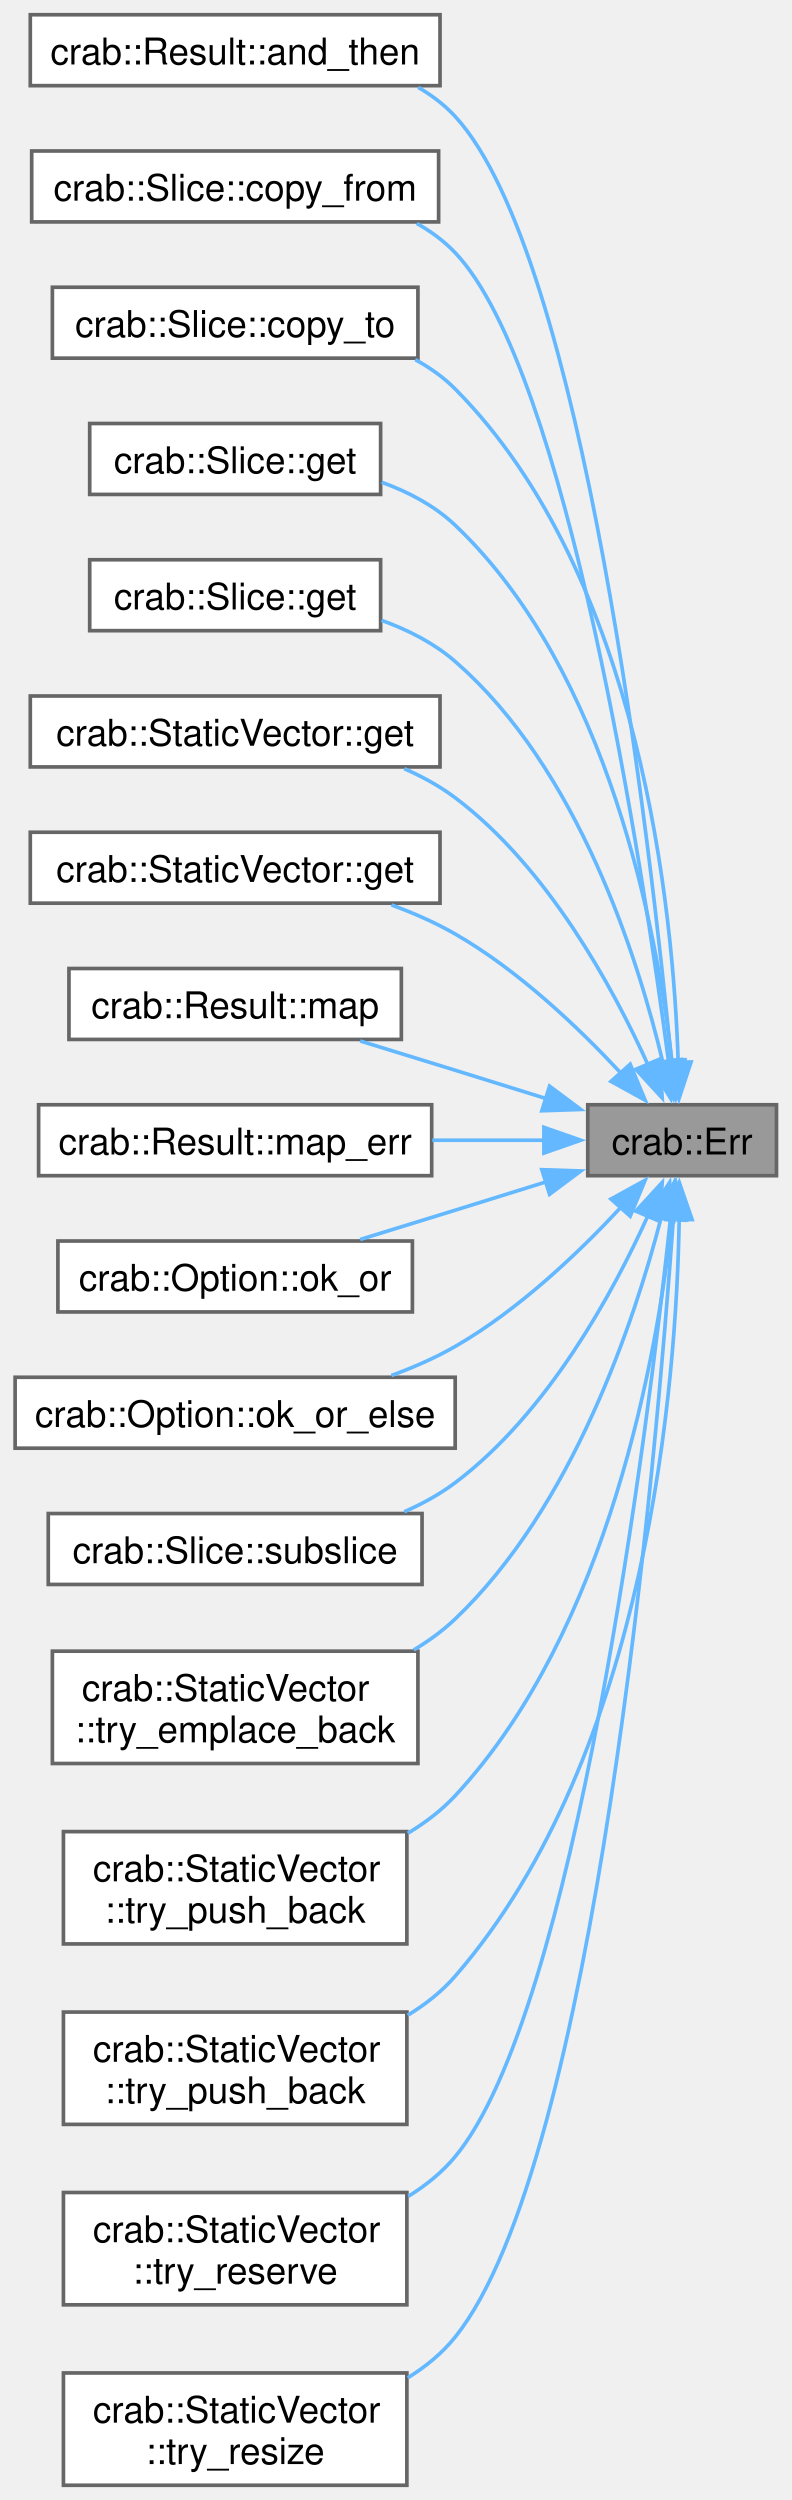
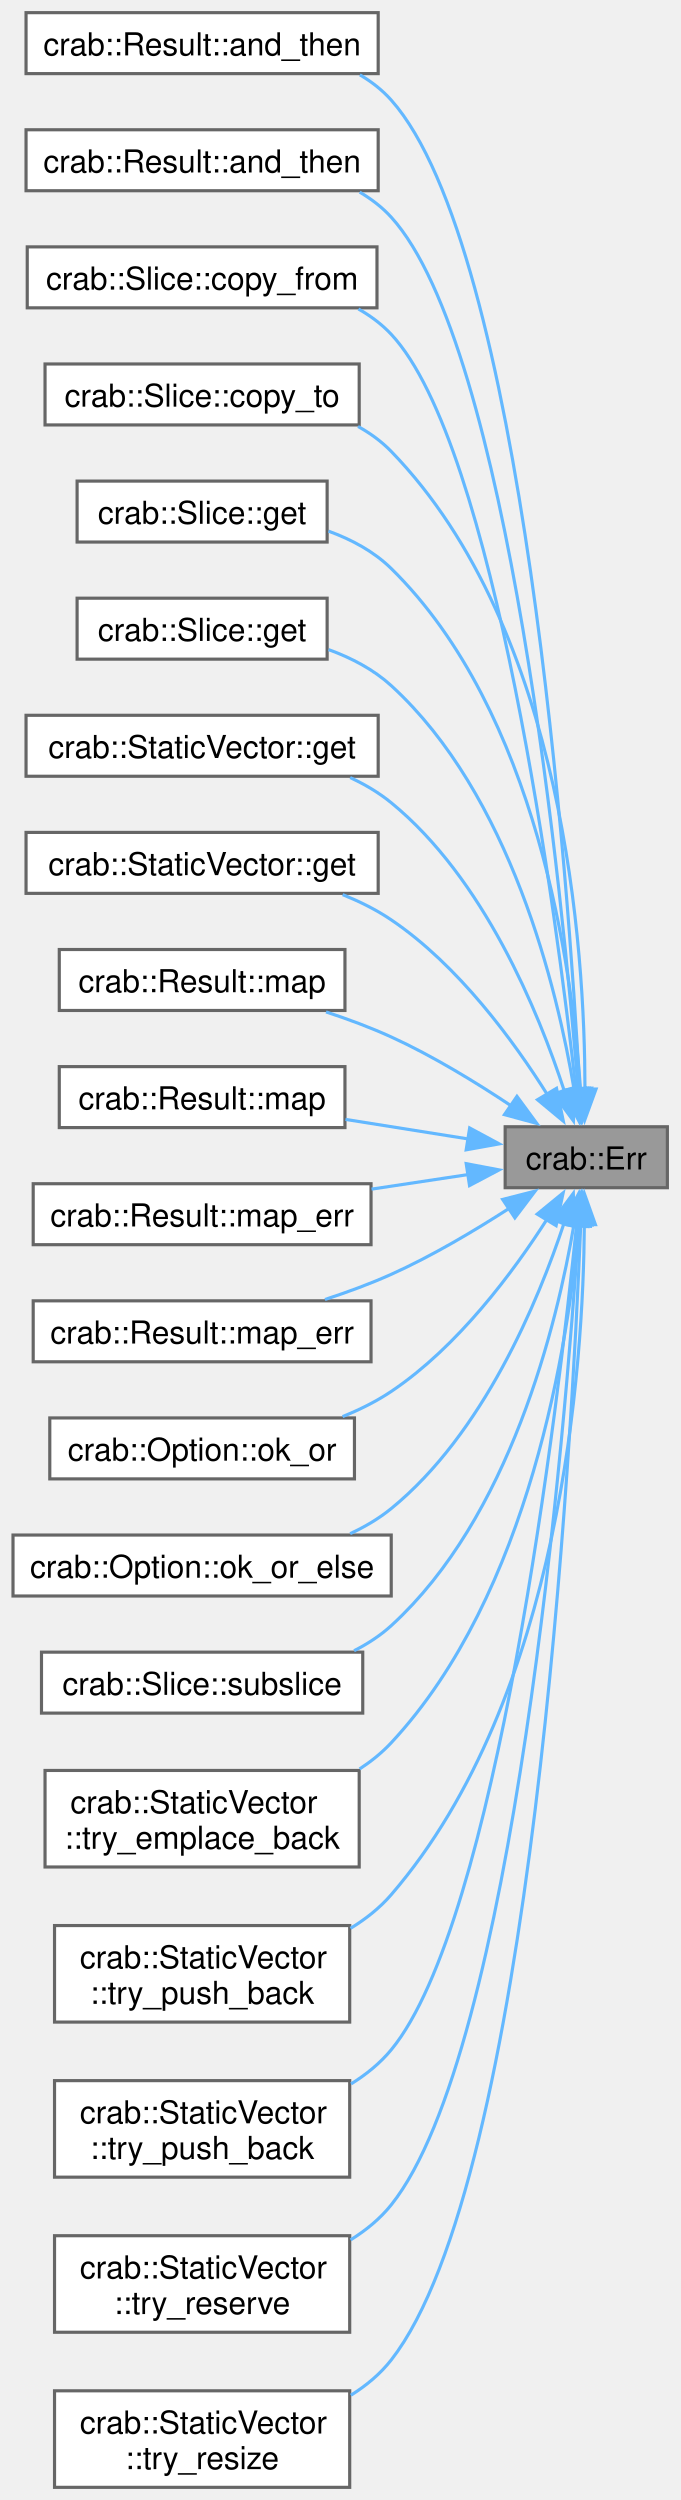
- <svg xmlns="http://www.w3.org/2000/svg" xmlns:xlink="http://www.w3.org/1999/xlink" width="215pt" height="679pt" viewBox="0.00 0.00 214.75 678.88">
-   <g id="graph0" class="graph" transform="scale(1 1) rotate(0) translate(4 674.88)">
+ <svg xmlns="http://www.w3.org/2000/svg" xmlns:xlink="http://www.w3.org/1999/xlink" width="215pt" height="790pt" viewBox="0.00 0.00 214.75 789.88">
+   <g id="graph0" class="graph" transform="scale(1 1) rotate(0) translate(4 785.88)">
    <g id="Node000001" class="node">
      <g id="a_Node000001">
        <a xlink:title="Factory function to create an Err result.">
-           <polygon fill="#999999" stroke="#666666" points="206.75,-374.88 155.5,-374.88 155.5,-355.62 206.75,-355.62 206.75,-374.88" />
-           <text text-anchor="middle" x="181.12" y="-361.38" font-family="Helvetica,sans-Serif" font-size="10.00">crab::Err</text>
+           <polygon fill="#999999" stroke="#666666" points="206.75,-429.88 155.5,-429.88 155.5,-410.62 206.75,-410.62 206.75,-429.88" />
+           <text text-anchor="middle" x="181.12" y="-416.38" font-family="Helvetica,sans-Serif" font-size="10.00">crab::Err</text>
        </a>
      </g>
    </g>
    <g id="Node000002" class="node">
      <g id="a_Node000002">
        <a xlink:href="classcrab_1_1Result.html#a677d72af67e086097bd24f85a7c87a7c" target="_top" xlink:title="Chain operations that return Result.">
-           <polygon fill="white" stroke="#666666" points="115.38,-670.88 4.12,-670.88 4.12,-651.62 115.38,-651.62 115.38,-670.88" />
-           <text text-anchor="middle" x="59.75" y="-657.38" font-family="Helvetica,sans-Serif" font-size="10.00">crab::Result::and_then</text>
+           <polygon fill="white" stroke="#666666" points="115.38,-781.88 4.12,-781.88 4.12,-762.62 115.38,-762.62 115.38,-781.88" />
+           <text text-anchor="middle" x="59.75" y="-768.38" font-family="Helvetica,sans-Serif" font-size="10.00">crab::Result::and_then</text>
        </a>
      </g>
    </g>
    <g id="edge1_Node000001_Node000002" class="edge">
      <g id="a_edge1_Node000001_Node000002">
        <a xlink:title=" ">
-           <path fill="none" stroke="#63b8ff" d="M178.22,-386.71C172.61,-445.17 154.34,-605.41 119.5,-643.25 116.61,-646.39 113.19,-648.99 109.47,-651.14" />
-           <polygon fill="#63b8ff" stroke="#63b8ff" points="181.7,-387.07 179.14,-376.79 174.73,-386.43 181.7,-387.07" />
+           <path fill="none" stroke="#63b8ff" d="M179.09,-441.56C175.45,-507.62 161.16,-707.38 119.5,-754.25 116.67,-757.44 113.28,-760.07 109.59,-762.24" />
+           <polygon fill="#63b8ff" stroke="#63b8ff" points="182.57,-441.89 179.6,-431.72 175.58,-441.53 182.57,-441.89" />
        </a>
      </g>
    </g>
    <g id="Node000003" class="node">
      <g id="a_Node000003">
-         <a xlink:href="classcrab_1_1Slice.html#a822c315c02c1b3a40139c536b6d2b220" target="_top" xlink:title="Copy from another slice into this one.">
-           <polygon fill="white" stroke="#666666" points="115,-633.88 4.5,-633.88 4.5,-614.62 115,-614.62 115,-633.88" />
-           <text text-anchor="middle" x="59.75" y="-620.38" font-family="Helvetica,sans-Serif" font-size="10.00">crab::Slice::copy_from</text>
+         <a xlink:href="classcrab_1_1Result.html#ab3ed7a463ff3cb7c4a000994a0d39ae1" target="_top" xlink:title=" ">
+           <polygon fill="white" stroke="#666666" points="115.38,-744.88 4.12,-744.88 4.12,-725.62 115.38,-725.62 115.38,-744.88" />
+           <text text-anchor="middle" x="59.75" y="-731.38" font-family="Helvetica,sans-Serif" font-size="10.00">crab::Result::and_then</text>
        </a>
      </g>
    </g>
    <g id="edge2_Node000001_Node000003" class="edge">
      <g id="a_edge2_Node000001_Node000003">
        <a xlink:title=" ">
-           <path fill="none" stroke="#63b8ff" d="M177.45,-386.6C170.44,-439.43 149.91,-574.25 119.5,-606.25 116.49,-609.42 112.93,-612.04 109.09,-614.2" />
-           <polygon fill="#63b8ff" stroke="#63b8ff" points="180.91,-387.18 178.72,-376.82 173.97,-386.28 180.91,-387.18" />
+           <path fill="none" stroke="#63b8ff" d="M178.56,-441.56C173.66,-502.6 156.66,-676.34 119.5,-717.25 116.63,-720.41 113.22,-723.02 109.52,-725.18" />
+           <polygon fill="#63b8ff" stroke="#63b8ff" points="182.03,-442.08 179.31,-431.84 175.05,-441.54 182.03,-442.08" />
        </a>
      </g>
    </g>
    <g id="Node000004" class="node">
      <g id="a_Node000004">
-         <a xlink:href="classcrab_1_1Slice.html#a9a92f0ef4f8d96bc31f0b73ffd110c5e" target="_top" xlink:title="Copy contents to another slice.">
-           <polygon fill="white" stroke="#666666" points="109.38,-596.88 10.12,-596.88 10.12,-577.62 109.38,-577.62 109.38,-596.88" />
-           <text text-anchor="middle" x="59.75" y="-583.38" font-family="Helvetica,sans-Serif" font-size="10.00">crab::Slice::copy_to</text>
+         <a xlink:href="classcrab_1_1Slice.html#a822c315c02c1b3a40139c536b6d2b220" target="_top" xlink:title="Copy from another slice into this one.">
+           <polygon fill="white" stroke="#666666" points="115,-707.88 4.5,-707.88 4.5,-688.62 115,-688.62 115,-707.88" />
+           <text text-anchor="middle" x="59.75" y="-694.38" font-family="Helvetica,sans-Serif" font-size="10.00">crab::Slice::copy_from</text>
        </a>
      </g>
    </g>
    <g id="edge3_Node000001_Node000004" class="edge">
      <g id="a_edge3_Node000001_Node000004">
        <a xlink:title=" ">
-           <path fill="none" stroke="#63b8ff" d="M180.06,-386.39C178.76,-427.44 169.97,-518.35 119.5,-569.25 116.35,-572.43 112.64,-575.05 108.66,-577.21" />
-           <polygon fill="#63b8ff" stroke="#63b8ff" points="183.56,-386.5 180.24,-376.44 176.56,-386.38 183.56,-386.5" />
+           <path fill="none" stroke="#63b8ff" d="M177.9,-441.42C171.65,-497 152.23,-645.21 119.5,-680.25 116.51,-683.45 112.98,-686.08 109.14,-688.25" />
+           <polygon fill="#63b8ff" stroke="#63b8ff" points="181.35,-442.04 178.96,-431.72 174.39,-441.28 181.35,-442.04" />
        </a>
      </g>
    </g>
    <g id="Node000005" class="node">
      <g id="a_Node000005">
-         <a xlink:href="classcrab_1_1Slice.html#aa7d93746087031a239ad7498e3fc40ae" target="_top" xlink:title=" ">
-           <polygon fill="white" stroke="#666666" points="99.25,-559.88 20.25,-559.88 20.25,-540.62 99.25,-540.62 99.25,-559.88" />
-           <text text-anchor="middle" x="59.75" y="-546.38" font-family="Helvetica,sans-Serif" font-size="10.00">crab::Slice::get</text>
+         <a xlink:href="classcrab_1_1Slice.html#a9a92f0ef4f8d96bc31f0b73ffd110c5e" target="_top" xlink:title="Copy contents to another slice.">
+           <polygon fill="white" stroke="#666666" points="109.38,-670.88 10.12,-670.88 10.12,-651.62 109.38,-651.62 109.38,-670.88" />
+           <text text-anchor="middle" x="59.75" y="-657.38" font-family="Helvetica,sans-Serif" font-size="10.00">crab::Slice::copy_to</text>
        </a>
      </g>
    </g>
    <g id="edge4_Node000001_Node000005" class="edge">
      <g id="a_edge4_Node000001_Node000005">
        <a xlink:title=" ">
-           <path fill="none" stroke="#63b8ff" d="M178.4,-386.43C174.39,-421.7 161.32,-492.51 119.5,-532.25 113.93,-537.54 106.85,-541.28 99.54,-543.92" />
-           <polygon fill="#63b8ff" stroke="#63b8ff" points="181.86,-386.97 179.36,-376.67 174.9,-386.28 181.86,-386.97" />
+           <path fill="none" stroke="#63b8ff" d="M180.71,-441.83C180.69,-485.88 174.26,-586.72 119.5,-643.25 116.46,-646.39 112.88,-648.99 109.02,-651.13" />
+           <polygon fill="#63b8ff" stroke="#63b8ff" points="184.21,-441.79 180.58,-431.84 177.21,-441.88 184.21,-441.79" />
        </a>
      </g>
    </g>
    <g id="Node000006" class="node">
      <g id="a_Node000006">
-         <a xlink:href="classcrab_1_1Slice.html#af2c91da11311a6356400f592dddc047e" target="_top" xlink:title="Get element with bounds checking, returning Result.">
-           <polygon fill="white" stroke="#666666" points="99.25,-522.88 20.25,-522.88 20.25,-503.62 99.25,-503.62 99.25,-522.88" />
-           <text text-anchor="middle" x="59.75" y="-509.38" font-family="Helvetica,sans-Serif" font-size="10.00">crab::Slice::get</text>
+         <a xlink:href="classcrab_1_1Slice.html#aa7d93746087031a239ad7498e3fc40ae" target="_top" xlink:title=" ">
+           <polygon fill="white" stroke="#666666" points="99.25,-633.88 20.25,-633.88 20.25,-614.62 99.25,-614.62 99.25,-633.88" />
+           <text text-anchor="middle" x="59.75" y="-620.38" font-family="Helvetica,sans-Serif" font-size="10.00">crab::Slice::get</text>
        </a>
      </g>
    </g>
    <g id="edge5_Node000001_Node000006" class="edge">
      <g id="a_edge5_Node000001_Node000006">
        <a xlink:title=" ">
-           <path fill="none" stroke="#63b8ff" d="M175.95,-386.14C169.14,-414.84 152.89,-466.21 119.5,-495.25 113.79,-500.22 106.72,-503.82 99.5,-506.42" />
-           <polygon fill="#63b8ff" stroke="#63b8ff" points="179.34,-387.03 178.06,-376.51 172.5,-385.53 179.34,-387.03" />
+           <path fill="none" stroke="#63b8ff" d="M179.31,-441.66C176.69,-480.08 165.65,-560.92 119.5,-606.25 114.02,-611.63 106.98,-615.41 99.68,-618.06" />
+           <polygon fill="#63b8ff" stroke="#63b8ff" points="182.8,-442.06 179.84,-431.88 175.81,-441.68 182.8,-442.06" />
        </a>
      </g>
    </g>
    <g id="Node000007" class="node">
      <g id="a_Node000007">
-         <a xlink:href="classcrab_1_1StaticVector.html#a0bcb3167ad24abc5702bb4c62c4d5312" target="_top" xlink:title=" ">
-           <polygon fill="white" stroke="#666666" points="115.38,-485.88 4.12,-485.88 4.12,-466.62 115.38,-466.62 115.38,-485.88" />
-           <text text-anchor="middle" x="59.75" y="-472.38" font-family="Helvetica,sans-Serif" font-size="10.00">crab::StaticVector::get</text>
+         <a xlink:href="classcrab_1_1Slice.html#af2c91da11311a6356400f592dddc047e" target="_top" xlink:title="Get element with bounds checking, returning Result.">
+           <polygon fill="white" stroke="#666666" points="99.25,-596.88 20.25,-596.88 20.25,-577.62 99.25,-577.62 99.25,-596.88" />
+           <text text-anchor="middle" x="59.75" y="-583.38" font-family="Helvetica,sans-Serif" font-size="10.00">crab::Slice::get</text>
        </a>
      </g>
    </g>
    <g id="edge6_Node000001_Node000007" class="edge">
      <g id="a_edge6_Node000001_Node000007">
        <a xlink:title=" ">
-           <path fill="none" stroke="#63b8ff" d="M171.85,-385.73C162.28,-406.88 144.58,-439.38 119.5,-458.25 115.32,-461.39 110.59,-463.99 105.67,-466.14" />
-           <polygon fill="#63b8ff" stroke="#63b8ff" points="174.99,-387.27 175.72,-376.7 168.56,-384.51 174.99,-387.27" />
+           <path fill="none" stroke="#63b8ff" d="M177.32,-441.41C171.95,-473.61 157.16,-534.81 119.5,-569.25 113.91,-574.36 106.9,-578.02 99.69,-580.64" />
+           <polygon fill="#63b8ff" stroke="#63b8ff" points="180.75,-442.15 178.78,-431.75 173.83,-441.11 180.75,-442.15" />
        </a>
      </g>
    </g>
    <g id="Node000008" class="node">
      <g id="a_Node000008">
-         <a xlink:href="classcrab_1_1StaticVector.html#afe957ae73c8c56d29d881483d9fd17a8" target="_top" xlink:title="Access element with bounds checking, returning Result.">
-           <polygon fill="white" stroke="#666666" points="115.38,-448.88 4.12,-448.88 4.12,-429.62 115.38,-429.62 115.38,-448.88" />
-           <text text-anchor="middle" x="59.75" y="-435.38" font-family="Helvetica,sans-Serif" font-size="10.00">crab::StaticVector::get</text>
+         <a xlink:href="classcrab_1_1StaticVector.html#a0bcb3167ad24abc5702bb4c62c4d5312" target="_top" xlink:title=" ">
+           <polygon fill="white" stroke="#666666" points="115.38,-559.88 4.12,-559.88 4.12,-540.62 115.38,-540.62 115.38,-559.88" />
+           <text text-anchor="middle" x="59.75" y="-546.38" font-family="Helvetica,sans-Serif" font-size="10.00">crab::StaticVector::get</text>
        </a>
      </g>
    </g>
    <g id="edge7_Node000001_Node000008" class="edge">
      <g id="a_edge7_Node000001_Node000008">
        <a xlink:title=" ">
-           <path fill="none" stroke="#63b8ff" d="M164.45,-383.52C153.08,-395.75 136.73,-411.35 119.5,-421.25 114.14,-424.33 108.19,-426.94 102.19,-429.14" />
-           <polygon fill="#63b8ff" stroke="#63b8ff" points="167.02,-385.89 171.09,-376.11 161.81,-381.22 167.02,-385.89" />
+           <path fill="none" stroke="#63b8ff" d="M174.19,-441.17C165.98,-466.37 148.76,-508.3 119.5,-532.25 115.62,-535.43 111.18,-538.04 106.53,-540.2" />
+           <polygon fill="#63b8ff" stroke="#63b8ff" points="177.5,-442.32 177.07,-431.74 170.8,-440.28 177.5,-442.32" />
        </a>
      </g>
    </g>
    <g id="Node000009" class="node">
      <g id="a_Node000009">
-         <a xlink:href="classcrab_1_1Result.html#aa08cb687a10dd2001de662e4aa790075" target="_top" xlink:title="Transform the Ok value.">
-           <polygon fill="white" stroke="#666666" points="104.88,-411.88 14.62,-411.88 14.62,-392.62 104.88,-392.62 104.88,-411.88" />
-           <text text-anchor="middle" x="59.75" y="-398.38" font-family="Helvetica,sans-Serif" font-size="10.00">crab::Result::map</text>
+         <a xlink:href="classcrab_1_1StaticVector.html#afe957ae73c8c56d29d881483d9fd17a8" target="_top" xlink:title="Access element with bounds checking, returning Result.">
+           <polygon fill="white" stroke="#666666" points="115.38,-522.88 4.12,-522.88 4.12,-503.62 115.38,-503.62 115.38,-522.88" />
+           <text text-anchor="middle" x="59.75" y="-509.38" font-family="Helvetica,sans-Serif" font-size="10.00">crab::StaticVector::get</text>
        </a>
      </g>
    </g>
    <g id="edge8_Node000001_Node000009" class="edge">
      <g id="a_edge8_Node000001_Node000009">
        <a xlink:title=" ">
-           <path fill="none" stroke="#63b8ff" d="M144.33,-376.51C136.17,-379.06 127.54,-381.76 119.5,-384.25 111.14,-386.84 102.11,-389.62 93.7,-392.2" />
-           <polygon fill="#63b8ff" stroke="#63b8ff" points="145.13,-379.93 153.62,-373.6 143.03,-373.25 145.13,-379.93" />
+           <path fill="none" stroke="#63b8ff" d="M168.93,-439.87C158.28,-456.86 140.75,-480.89 119.5,-495.25 114.82,-498.42 109.55,-501.04 104.15,-503.22" />
+           <polygon fill="#63b8ff" stroke="#63b8ff" points="171.72,-442.03 173.87,-431.65 165.72,-438.42 171.72,-442.03" />
        </a>
      </g>
    </g>
    <g id="Node000010" class="node">
      <g id="a_Node000010">
+         <a xlink:href="classcrab_1_1Result.html#aa08cb687a10dd2001de662e4aa790075" target="_top" xlink:title="Transform the Ok value.">
+           <polygon fill="white" stroke="#666666" points="104.88,-485.88 14.62,-485.88 14.62,-466.62 104.88,-466.62 104.88,-485.88" />
+           <text text-anchor="middle" x="59.75" y="-472.38" font-family="Helvetica,sans-Serif" font-size="10.00">crab::Result::map</text>
+         </a>
+       </g>
+     </g>
+     <g id="edge9_Node000001_Node000010" class="edge">
+       <g id="a_edge9_Node000001_Node000010">
+         <a xlink:title=" ">
+           <path fill="none" stroke="#63b8ff" d="M157.43,-436.47C146.37,-443.84 132.65,-452.24 119.5,-458.25 113,-461.22 105.88,-463.87 98.9,-466.16" />
+           <polygon fill="#63b8ff" stroke="#63b8ff" points="159.22,-439.48 165.49,-430.94 155.27,-433.71 159.22,-439.48" />
+         </a>
+       </g>
+     </g>
+     <g id="Node000011" class="node">
+       <g id="a_Node000011">
+         <a xlink:href="classcrab_1_1Result.html#a3c4c914d2a79249c504a8215d4ebbe38" target="_top" xlink:title=" ">
+           <polygon fill="white" stroke="#666666" points="104.88,-448.88 14.62,-448.88 14.62,-429.62 104.88,-429.62 104.88,-448.88" />
+           <text text-anchor="middle" x="59.75" y="-435.38" font-family="Helvetica,sans-Serif" font-size="10.00">crab::Result::map</text>
+         </a>
+       </g>
+     </g>
+     <g id="edge10_Node000001_Node000011" class="edge">
+       <g id="a_edge10_Node000001_Node000011">
+         <a xlink:title=" ">
+           <path fill="none" stroke="#63b8ff" d="M143.92,-426.01C131.67,-427.96 117.85,-430.16 105.04,-432.2" />
+           <polygon fill="#63b8ff" stroke="#63b8ff" points="144.28,-429.5 153.61,-424.47 143.18,-422.59 144.28,-429.5" />
+         </a>
+       </g>
+     </g>
+     <g id="Node000012" class="node">
+       <g id="a_Node000012">
        <a xlink:href="classcrab_1_1Result.html#aef6f3c26a03ce5ff94c4f5307f711aa8" target="_top" xlink:title="Transform the Err value.">
+           <polygon fill="white" stroke="#666666" points="113.12,-411.88 6.38,-411.88 6.38,-392.62 113.12,-392.62 113.12,-411.88" />
+           <text text-anchor="middle" x="59.75" y="-398.38" font-family="Helvetica,sans-Serif" font-size="10.00">crab::Result::map_err</text>
+         </a>
+       </g>
+     </g>
+     <g id="edge11_Node000001_Node000012" class="edge">
+       <g id="a_edge11_Node000001_Node000012">
+         <a xlink:title=" ">
+           <path fill="none" stroke="#63b8ff" d="M143.89,-414.79C134.24,-413.33 123.62,-411.73 113.28,-410.17" />
+           <polygon fill="#63b8ff" stroke="#63b8ff" points="143.19,-418.22 153.6,-416.25 144.24,-411.3 143.19,-418.22" />
+         </a>
+       </g>
+     </g>
+     <g id="Node000013" class="node">
+       <g id="a_Node000013">
+         <a xlink:href="classcrab_1_1Result.html#a893a2bcde9c83de0684d9fb713c5f2bd" target="_top" xlink:title=" ">
          <polygon fill="white" stroke="#666666" points="113.12,-374.88 6.38,-374.88 6.38,-355.62 113.12,-355.62 113.12,-374.88" />
          <text text-anchor="middle" x="59.75" y="-361.38" font-family="Helvetica,sans-Serif" font-size="10.00">crab::Result::map_err</text>
        </a>
      </g>
    </g>
-     <g id="edge9_Node000001_Node000010" class="edge">
-       <g id="a_edge9_Node000001_Node000010">
-         <a xlink:title=" ">
-           <path fill="none" stroke="#63b8ff" d="M143.89,-365.25C134.24,-365.25 123.62,-365.25 113.28,-365.25" />
-           <polygon fill="#63b8ff" stroke="#63b8ff" points="143.59,-368.75 153.59,-365.25 143.59,-361.75 143.59,-368.75" />
-         </a>
-       </g>
-     </g>
-     <g id="Node000011" class="node">
-       <g id="a_Node000011">
+     <g id="edge12_Node000001_Node000013" class="edge">
+       <g id="a_edge12_Node000001_Node000013">
+         <a xlink:title=" ">
+           <path fill="none" stroke="#63b8ff" d="M156.94,-404.21C145.94,-397.1 132.41,-389.06 119.5,-383.25 112.88,-380.27 105.64,-377.61 98.56,-375.3" />
+           <polygon fill="#63b8ff" stroke="#63b8ff" points="154.7,-406.92 164.97,-409.54 158.57,-401.09 154.7,-406.92" />
+         </a>
+       </g>
+     </g>
+     <g id="Node000014" class="node">
+       <g id="a_Node000014">
        <a xlink:href="classcrab_1_1Option.html#aebd6edb5be68600c06359059d5d56c20" target="_top" xlink:title="Convert to Result, using provided error if None.">
          <polygon fill="white" stroke="#666666" points="107.88,-337.88 11.62,-337.88 11.62,-318.62 107.88,-318.62 107.88,-337.88" />
          <text text-anchor="middle" x="59.75" y="-324.38" font-family="Helvetica,sans-Serif" font-size="10.00">crab::Option::ok_or</text>
        </a>
      </g>
    </g>
-     <g id="edge10_Node000001_Node000011" class="edge">
-       <g id="a_edge10_Node000001_Node000011">
-         <a xlink:title=" ">
-           <path fill="none" stroke="#63b8ff" d="M144.33,-353.99C136.17,-351.44 127.54,-348.74 119.5,-346.25 111.14,-343.66 102.11,-340.88 93.7,-338.3" />
-           <polygon fill="#63b8ff" stroke="#63b8ff" points="143.03,-357.25 153.62,-356.9 145.13,-350.57 143.03,-357.25" />
-         </a>
-       </g>
-     </g>
-     <g id="Node000012" class="node">
-       <g id="a_Node000012">
+     <g id="edge13_Node000001_Node000014" class="edge">
+       <g id="a_edge13_Node000001_Node000014">
+         <a xlink:title=" ">
+           <path fill="none" stroke="#63b8ff" d="M168.87,-400.89C158.18,-384.14 140.63,-360.42 119.5,-346.25 114.8,-343.1 109.54,-340.48 104.13,-338.31" />
+           <polygon fill="#63b8ff" stroke="#63b8ff" points="165.62,-402.28 173.82,-408.99 171.59,-398.63 165.62,-402.28" />
+         </a>
+       </g>
+     </g>
+     <g id="Node000015" class="node">
+       <g id="a_Node000015">
        <a xlink:href="classcrab_1_1Option.html#aba045676dc5b8119e3fdf28e25acc42d" target="_top" xlink:title="Convert to Result, computing error from function if None.">
          <polygon fill="white" stroke="#666666" points="119.5,-300.88 0,-300.88 0,-281.62 119.5,-281.62 119.5,-300.88" />
          <text text-anchor="middle" x="59.75" y="-287.38" font-family="Helvetica,sans-Serif" font-size="10.00">crab::Option::ok_or_else</text>
        </a>
      </g>
    </g>
-     <g id="edge11_Node000001_Node000012" class="edge">
-       <g id="a_edge11_Node000001_Node000012">
-         <a xlink:title=" ">
-           <path fill="none" stroke="#63b8ff" d="M164.45,-346.98C153.08,-334.75 136.73,-319.15 119.5,-309.25 114.14,-306.17 108.19,-303.56 102.19,-301.36" />
-           <polygon fill="#63b8ff" stroke="#63b8ff" points="161.81,-349.28 171.09,-354.39 167.02,-344.61 161.81,-349.28" />
-         </a>
-       </g>
-     </g>
-     <g id="Node000013" class="node">
-       <g id="a_Node000013">
+     <g id="edge14_Node000001_Node000015" class="edge">
+       <g id="a_edge14_Node000001_Node000015">
+         <a xlink:title=" ">
+           <path fill="none" stroke="#63b8ff" d="M174.14,-399.52C165.88,-374.54 148.6,-332.98 119.5,-309.25 115.61,-306.08 111.18,-303.47 106.52,-301.32" />
+           <polygon fill="#63b8ff" stroke="#63b8ff" points="170.73,-400.34 177.03,-408.85 177.41,-398.27 170.73,-400.34" />
+         </a>
+       </g>
+     </g>
+     <g id="Node000016" class="node">
+       <g id="a_Node000016">
        <a xlink:href="classcrab_1_1Slice.html#a2b8adbd65659ca1af0e77ba2f9a1ef8a" target="_top" xlink:title="Extract a subslice with bounds checking.">
          <polygon fill="white" stroke="#666666" points="110.5,-263.88 9,-263.88 9,-244.62 110.5,-244.62 110.5,-263.88" />
          <text text-anchor="middle" x="59.75" y="-250.38" font-family="Helvetica,sans-Serif" font-size="10.00">crab::Slice::subslice</text>
        </a>
      </g>
    </g>
-     <g id="edge12_Node000001_Node000013" class="edge">
-       <g id="a_edge12_Node000001_Node000013">
-         <a xlink:title=" ">
-           <path fill="none" stroke="#63b8ff" d="M171.85,-344.77C162.28,-323.62 144.58,-291.12 119.5,-272.25 115.32,-269.11 110.59,-266.51 105.67,-264.36" />
-           <polygon fill="#63b8ff" stroke="#63b8ff" points="168.56,-345.99 175.72,-353.8 174.99,-343.23 168.56,-345.99" />
-         </a>
-       </g>
-     </g>
-     <g id="Node000014" class="node">
-       <g id="a_Node000014">
+     <g id="edge15_Node000001_Node000016" class="edge">
+       <g id="a_edge15_Node000001_Node000016">
+         <a xlink:title=" ">
+           <path fill="none" stroke="#63b8ff" d="M177.28,-399.23C171.84,-367.24 156.98,-306.45 119.5,-272.25 116.03,-269.09 112.02,-266.48 107.76,-264.33" />
+           <polygon fill="#63b8ff" stroke="#63b8ff" points="173.78,-399.47 178.75,-408.82 180.7,-398.41 173.78,-399.47" />
+         </a>
+       </g>
+     </g>
+     <g id="Node000017" class="node">
+       <g id="a_Node000017">
        <a xlink:href="classcrab_1_1StaticVector.html#a12b6faeca0b0a235efcdf9b574c5258e" target="_top" xlink:title="Construct element in-place (checked).">
          <polygon fill="white" stroke="#666666" points="109.38,-226.5 10.12,-226.5 10.12,-196 109.38,-196 109.38,-226.5" />
          <text text-anchor="start" x="18.12" y="-213" font-family="Helvetica,sans-Serif" font-size="10.00">crab::StaticVector</text>
          <text text-anchor="middle" x="59.75" y="-201.75" font-family="Helvetica,sans-Serif" font-size="10.00">::try_emplace_back</text>
        </a>
      </g>
    </g>
-     <g id="edge13_Node000001_Node000014" class="edge">
-       <g id="a_edge13_Node000001_Node000014">
-         <a xlink:title=" ">
-           <path fill="none" stroke="#63b8ff" d="M175.47,-344.36C168.15,-316.06 151.39,-265.62 119.5,-235.25 116.15,-232.06 112.32,-229.27 108.25,-226.83" />
-           <polygon fill="#63b8ff" stroke="#63b8ff" points="172.01,-344.95 177.76,-353.85 178.81,-343.31 172.01,-344.95" />
-         </a>
-       </g>
-     </g>
-     <g id="Node000015" class="node">
-       <g id="a_Node000015">
+     <g id="edge16_Node000001_Node000017" class="edge">
+       <g id="a_edge16_Node000001_Node000017">
+         <a xlink:title=" ">
+           <path fill="none" stroke="#63b8ff" d="M178.87,-399.35C175.52,-361.78 163.37,-282.36 119.5,-235.25 116.57,-232.11 113.17,-229.36 109.51,-226.97" />
+           <polygon fill="#63b8ff" stroke="#63b8ff" points="175.34,-399.16 179.58,-408.87 182.32,-398.64 175.34,-399.16" />
+         </a>
+       </g>
+     </g>
+     <g id="Node000018" class="node">
+       <g id="a_Node000018">
        <a xlink:href="classcrab_1_1StaticVector.html#ad0cb121c197c9382a2de9017a7f58c7f" target="_top" xlink:title="Add element by copy (checked).">
          <polygon fill="white" stroke="#666666" points="106.38,-177.5 13.12,-177.5 13.12,-147 106.38,-147 106.38,-177.5" />
          <text text-anchor="start" x="21.12" y="-164" font-family="Helvetica,sans-Serif" font-size="10.00">crab::StaticVector</text>
          <text text-anchor="middle" x="59.75" y="-152.75" font-family="Helvetica,sans-Serif" font-size="10.00">::try_push_back</text>
        </a>
      </g>
    </g>
-     <g id="edge14_Node000001_Node000015" class="edge">
-       <g id="a_edge14_Node000001_Node000015">
-         <a xlink:title=" ">
-           <path fill="none" stroke="#63b8ff" d="M178.45,-344.2C174.49,-307.73 161.43,-232.4 119.5,-187.25 115.8,-183.27 111.37,-179.9 106.62,-177.05" />
-           <polygon fill="#63b8ff" stroke="#63b8ff" points="174.94,-344.23 179.37,-353.86 181.91,-343.57 174.94,-344.23" />
-         </a>
-       </g>
-     </g>
-     <g id="Node000016" class="node">
-       <g id="a_Node000016">
+     <g id="edge17_Node000001_Node000018" class="edge">
+       <g id="a_edge17_Node000001_Node000018">
+         <a xlink:title=" ">
+           <path fill="none" stroke="#63b8ff" d="M180.52,-399.11C180.22,-354.51 173.41,-249.77 119.5,-187.25 115.88,-183.05 111.43,-179.54 106.62,-176.61" />
+           <polygon fill="#63b8ff" stroke="#63b8ff" points="177.02,-398.93 180.46,-408.94 184.02,-398.96 177.02,-398.93" />
+         </a>
+       </g>
+     </g>
+     <g id="Node000019" class="node">
+       <g id="a_Node000019">
        <a xlink:href="classcrab_1_1StaticVector.html#a9e05dd30d9cdd69b69c09f68c1609583" target="_top" xlink:title="Add element by move (checked).">
          <polygon fill="white" stroke="#666666" points="106.38,-128.5 13.12,-128.5 13.12,-98 106.38,-98 106.38,-128.5" />
          <text text-anchor="start" x="21.12" y="-115" font-family="Helvetica,sans-Serif" font-size="10.00">crab::StaticVector</text>
          <text text-anchor="middle" x="59.75" y="-103.75" font-family="Helvetica,sans-Serif" font-size="10.00">::try_push_back</text>
        </a>
      </g>
    </g>
-     <g id="edge15_Node000001_Node000016" class="edge">
-       <g id="a_edge15_Node000001_Node000016">
-         <a xlink:title=" ">
-           <path fill="none" stroke="#63b8ff" d="M180.33,-343.75C179.61,-299.8 171.95,-198.69 119.5,-138.25 115.87,-134.06 111.41,-130.56 106.6,-127.63" />
-           <polygon fill="#63b8ff" stroke="#63b8ff" points="176.83,-343.73 180.37,-353.72 183.83,-343.7 176.83,-343.73" />
-         </a>
-       </g>
-     </g>
-     <g id="Node000017" class="node">
-       <g id="a_Node000017">
+     <g id="edge18_Node000001_Node000019" class="edge">
+       <g id="a_edge18_Node000001_Node000019">
+         <a xlink:title=" ">
+           <path fill="none" stroke="#63b8ff" d="M178.09,-399.04C172.08,-340.54 152.77,-178.55 119.5,-138.25 115.97,-133.98 111.58,-130.42 106.8,-127.46" />
+           <polygon fill="#63b8ff" stroke="#63b8ff" points="174.57,-399.05 179.04,-408.65 181.54,-398.36 174.57,-399.05" />
+         </a>
+       </g>
+     </g>
+     <g id="Node000020" class="node">
+       <g id="a_Node000020">
        <a xlink:href="classcrab_1_1StaticVector.html#acff5fdd8d064794ad1be5bb78dfe3d53" target="_top" xlink:title="Reserve capacity (no-op for StaticVector).">
          <polygon fill="white" stroke="#666666" points="106.38,-79.5 13.12,-79.5 13.12,-49 106.38,-49 106.38,-79.5" />
          <text text-anchor="start" x="21.12" y="-66" font-family="Helvetica,sans-Serif" font-size="10.00">crab::StaticVector</text>
          <text text-anchor="middle" x="59.75" y="-54.75" font-family="Helvetica,sans-Serif" font-size="10.00">::try_reserve</text>
        </a>
      </g>
    </g>
-     <g id="edge16_Node000001_Node000017" class="edge">
-       <g id="a_edge16_Node000001_Node000017">
-         <a xlink:title=" ">
-           <path fill="none" stroke="#63b8ff" d="M177.99,-344.13C171.78,-286.56 152.11,-128.57 119.5,-89.25 115.96,-84.98 111.56,-81.43 106.78,-78.47" />
-           <polygon fill="#63b8ff" stroke="#63b8ff" points="174.48,-344.29 179.01,-353.87 181.45,-343.56 174.48,-344.29" />
-         </a>
-       </g>
-     </g>
-     <g id="Node000018" class="node">
-       <g id="a_Node000018">
+     <g id="edge19_Node000001_Node000020" class="edge">
+       <g id="a_edge19_Node000001_Node000020">
+         <a xlink:title=" ">
+           <path fill="none" stroke="#63b8ff" d="M178.82,-398.88C174.43,-333.5 158.25,-137.68 119.5,-89.25 115.97,-84.84 111.51,-81.19 106.64,-78.18" />
+           <polygon fill="#63b8ff" stroke="#63b8ff" points="175.31,-398.87 179.44,-408.62 182.3,-398.42 175.31,-398.87" />
+         </a>
+       </g>
+     </g>
+     <g id="Node000021" class="node">
+       <g id="a_Node000021">
        <a xlink:href="classcrab_1_1StaticVector.html#af97f85cef5d59566c87d78ed2a3eee96" target="_top" xlink:title="Resize the vector.">
          <polygon fill="white" stroke="#666666" points="106.38,-30.5 13.12,-30.5 13.12,0 106.38,0 106.38,-30.5" />
          <text text-anchor="start" x="21.12" y="-17" font-family="Helvetica,sans-Serif" font-size="10.00">crab::StaticVector</text>
          <text text-anchor="middle" x="59.75" y="-5.75" font-family="Helvetica,sans-Serif" font-size="10.00">::try_resize</text>
        </a>
      </g>
    </g>
-     <g id="edge17_Node000001_Node000018" class="edge">
-       <g id="a_edge17_Node000001_Node000018">
-         <a xlink:title=" ">
-           <path fill="none" stroke="#63b8ff" d="M178.74,-343.86C174.15,-279.26 157.57,-87.67 119.5,-40.25 115.96,-35.84 111.5,-32.2 106.63,-29.19" />
-           <polygon fill="#63b8ff" stroke="#63b8ff" points="175.24,-344.07 179.41,-353.81 182.23,-343.59 175.24,-344.07" />
+     <g id="edge20_Node000001_Node000021" class="edge">
+       <g id="a_edge20_Node000001_Node000021">
+         <a xlink:title=" ">
+           <path fill="none" stroke="#63b8ff" d="M179.38,-399.07C176.49,-327.65 163.84,-96.99 119.5,-40.25 116.02,-35.8 111.59,-32.12 106.74,-29.1" />
+           <polygon fill="#63b8ff" stroke="#63b8ff" points="175.88,-399.1 179.76,-408.96 182.88,-398.83 175.88,-399.1" />
        </a>
      </g>
    </g>
  </g>
</svg>
